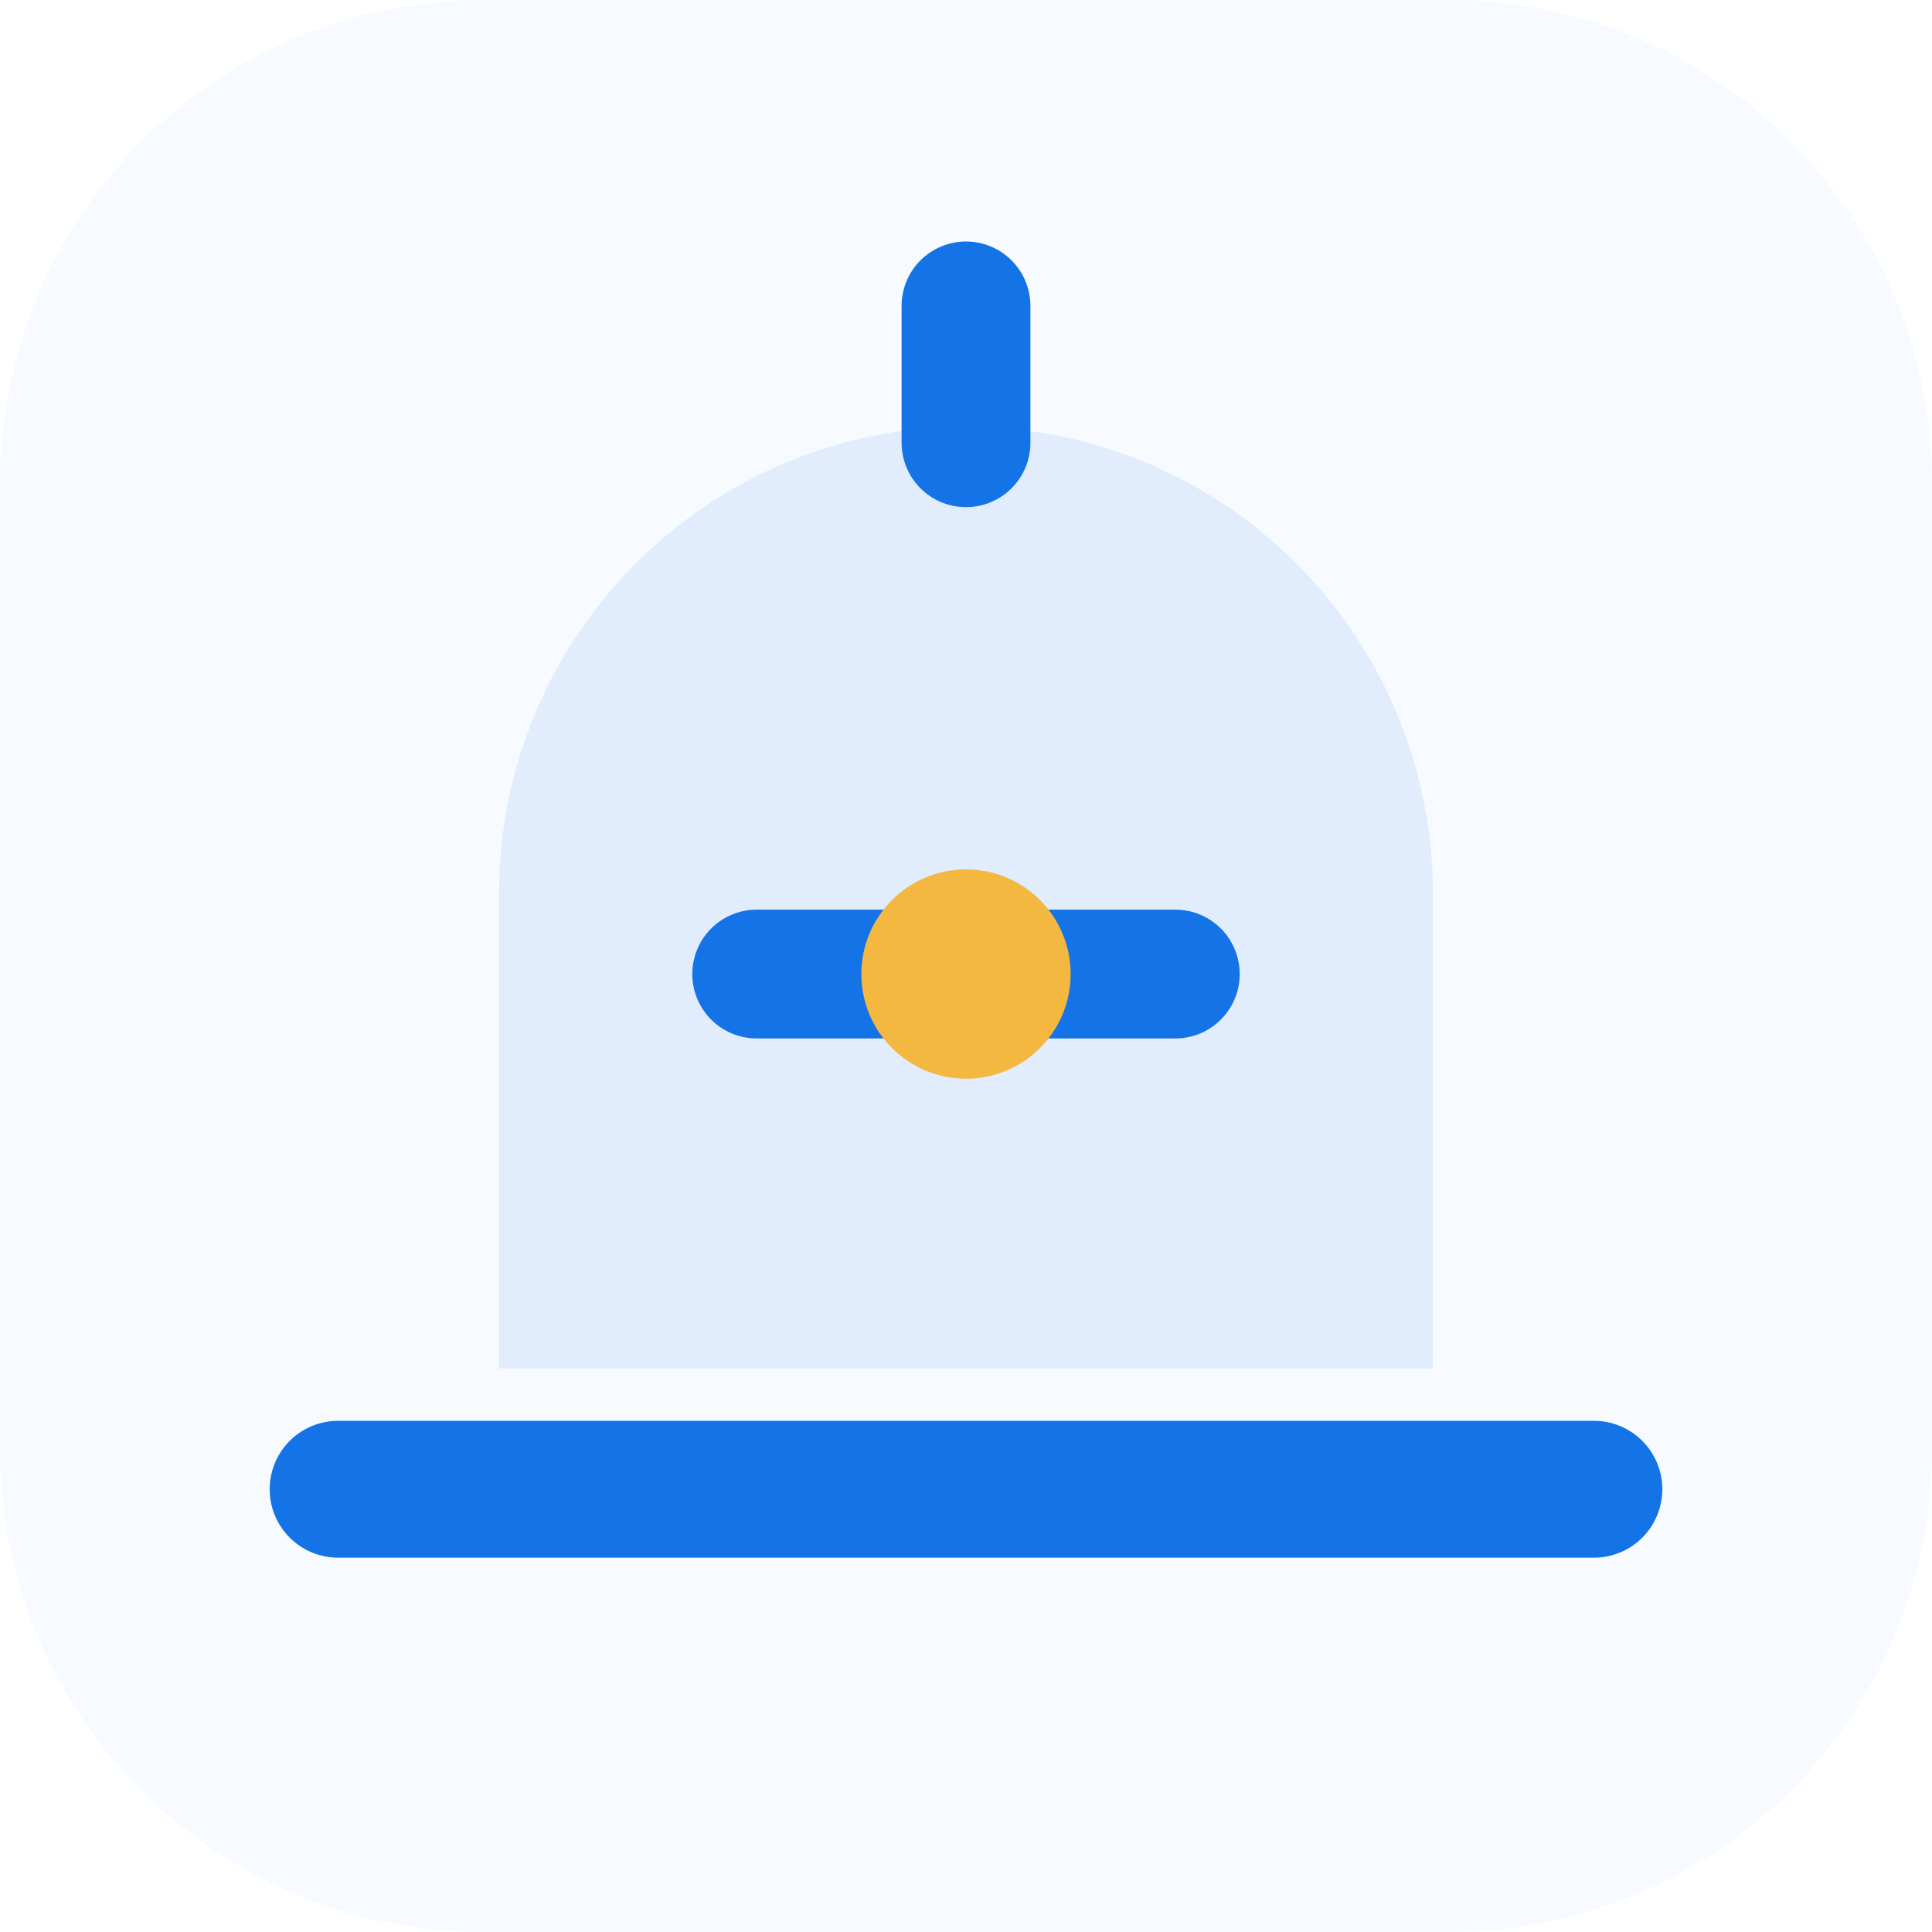
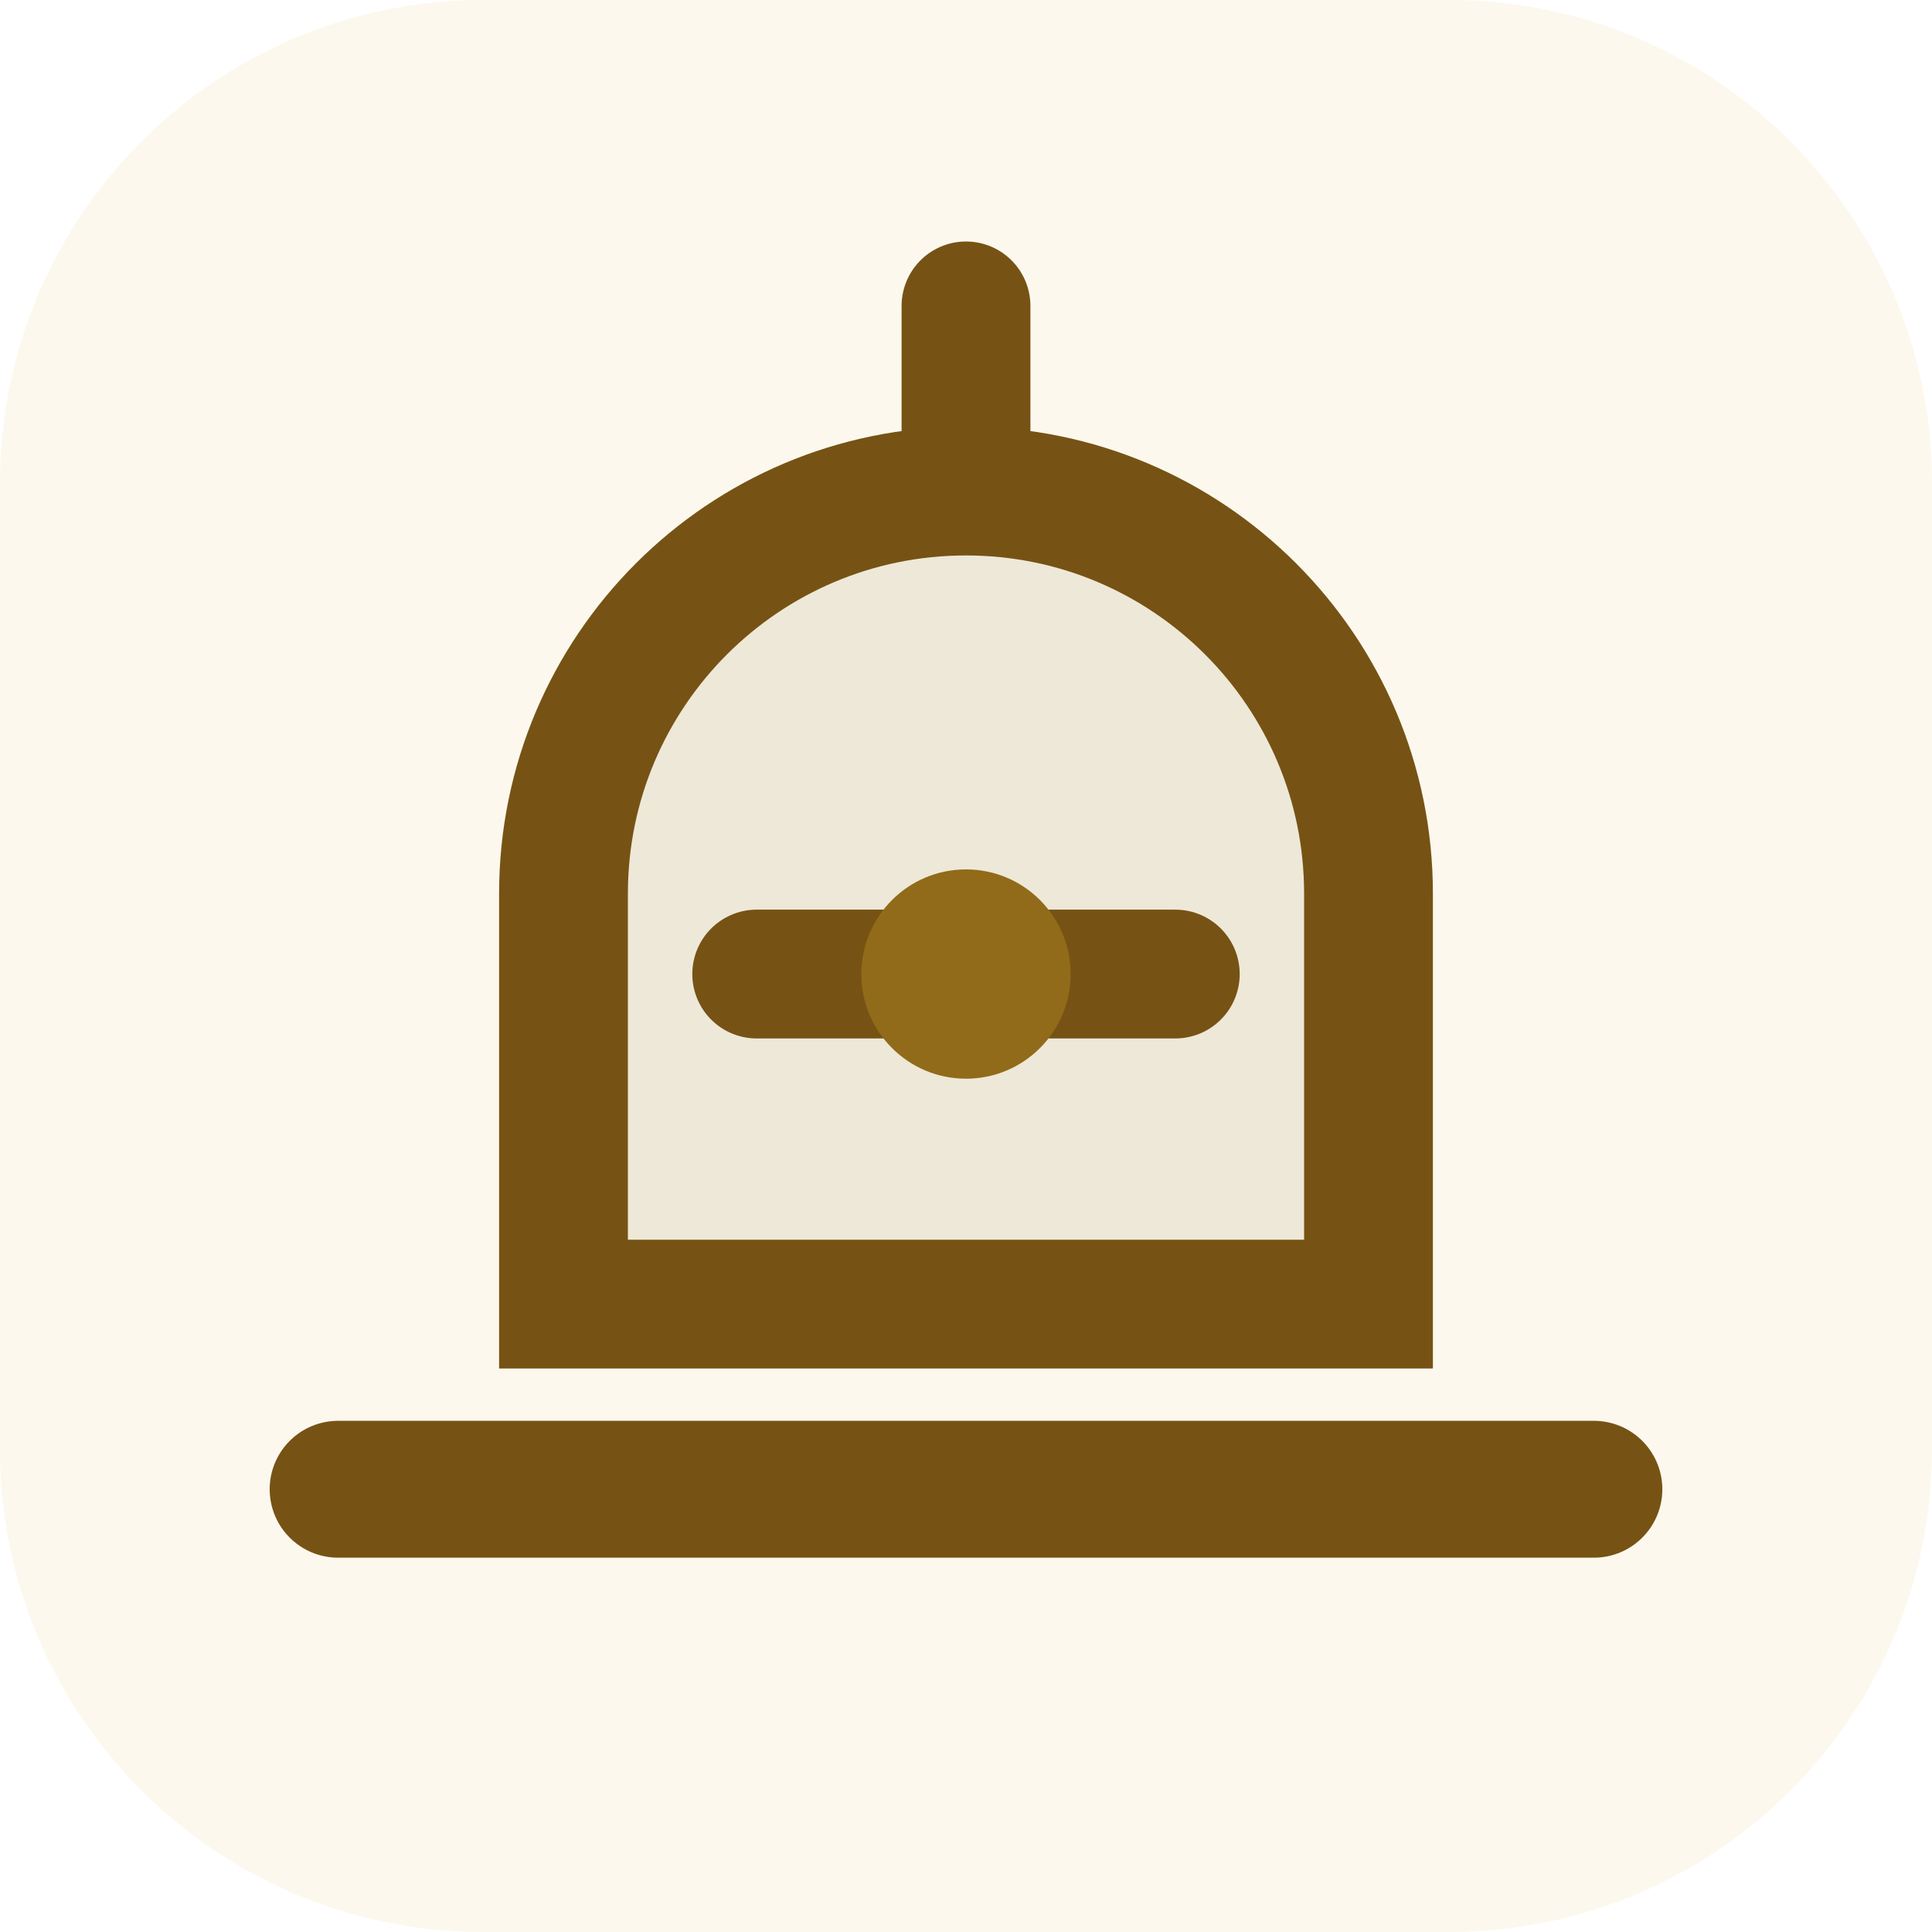
<svg xmlns="http://www.w3.org/2000/svg" width="256" height="256" viewBox="0 0 24 24" fill="none">
-   <rect width="24" height="24" rx="6" fill="#F7FAFF" />
-   <path d="M4.2 18.5h15.6" stroke="#1473E6" stroke-width="1.7" stroke-linecap="round" />
-   <path d="M7 16.2h10v-5.1a5 5 0 0 0-10 0v5.1Z" fill="#1473E6" opacity=".1" stroke="#1473E6" stroke-width="1.6" />
-   <path d="M12 5.5V3.8M9.4 12.1h5.2" stroke="#1473E6" stroke-width="1.6" stroke-linecap="round" />
-   <circle cx="12" cy="12.1" r="1.3" fill="#F4B740" />
+   <rect width="24" height="24" rx="6" fill="#FCF8ED" />
+   <path d="M4.2 18.5h15.6" stroke="#765314" stroke-width="1.7" stroke-linecap="round" />
+   <path d="M7 16.2h10v-5.1a5 5 0 0 0-10 0v5.1Z" fill="#765314" fill-opacity=".1" stroke="#765314" stroke-width="1.6" />
+   <path d="M12 5.5V3.8M9.4 12.1h5.2" stroke="#765314" stroke-width="1.6" stroke-linecap="round" />
+   <circle cx="12" cy="12.1" r="1.3" fill="#916B19" />
</svg>
